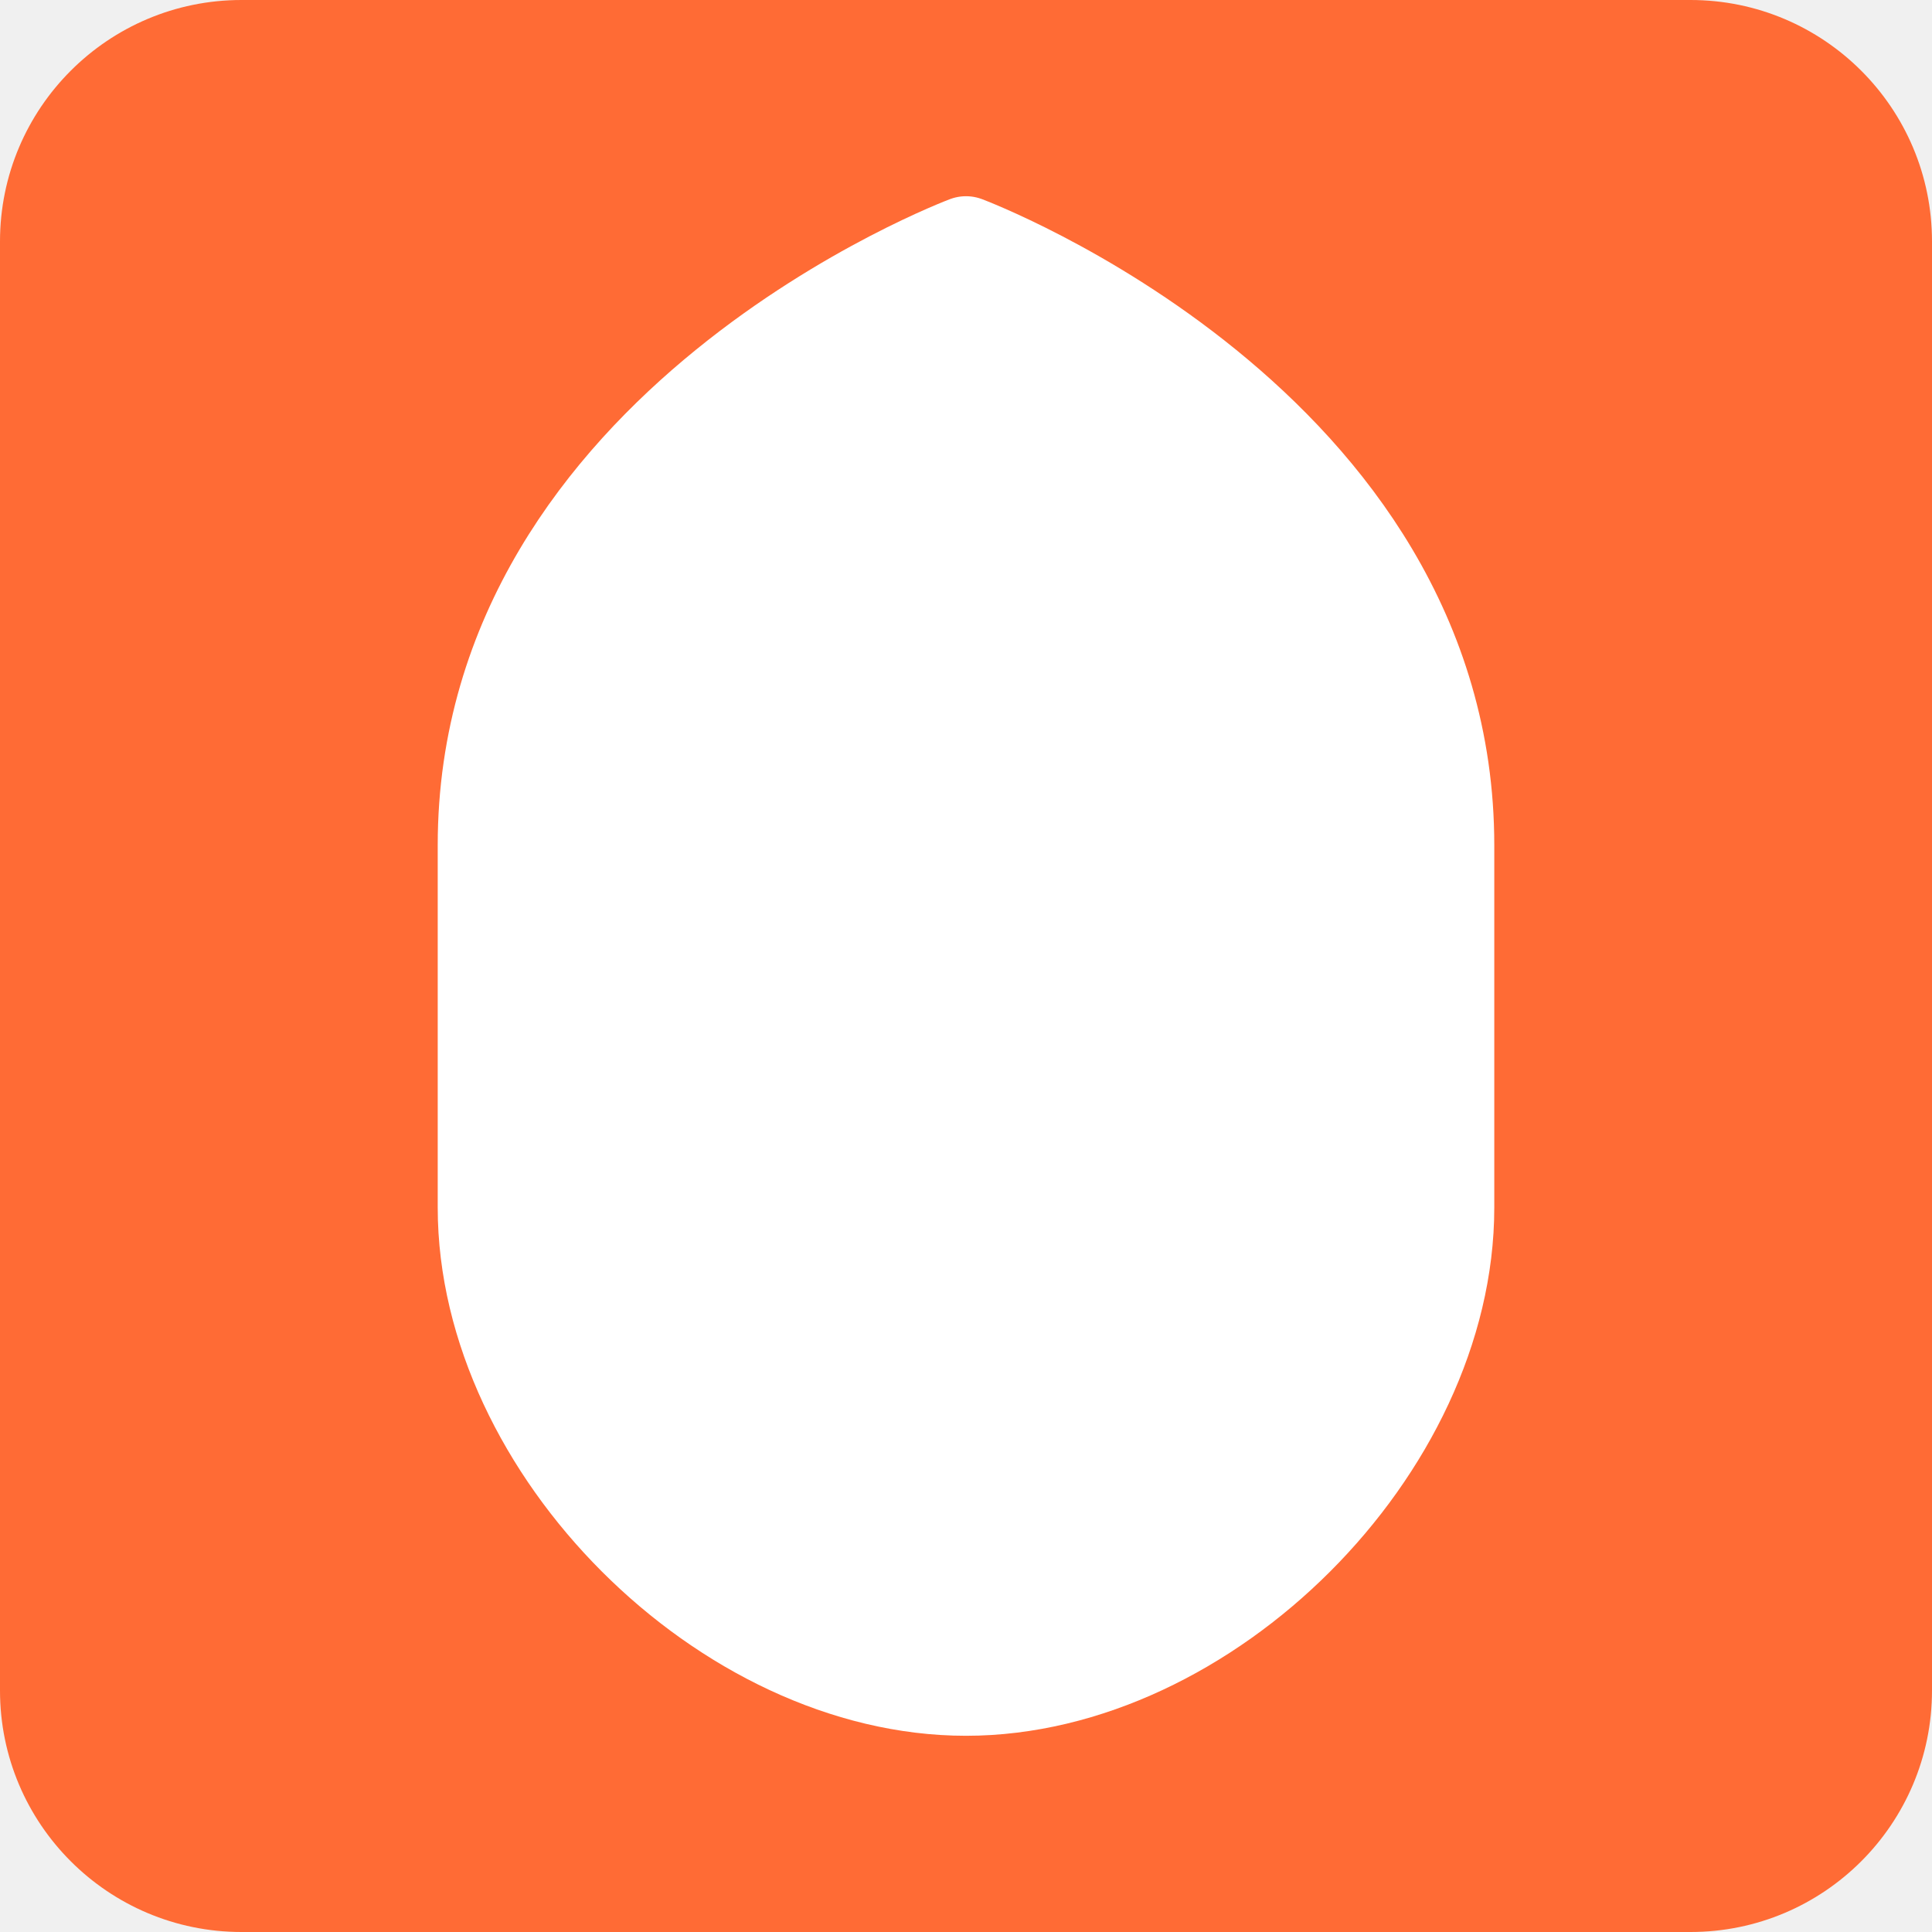
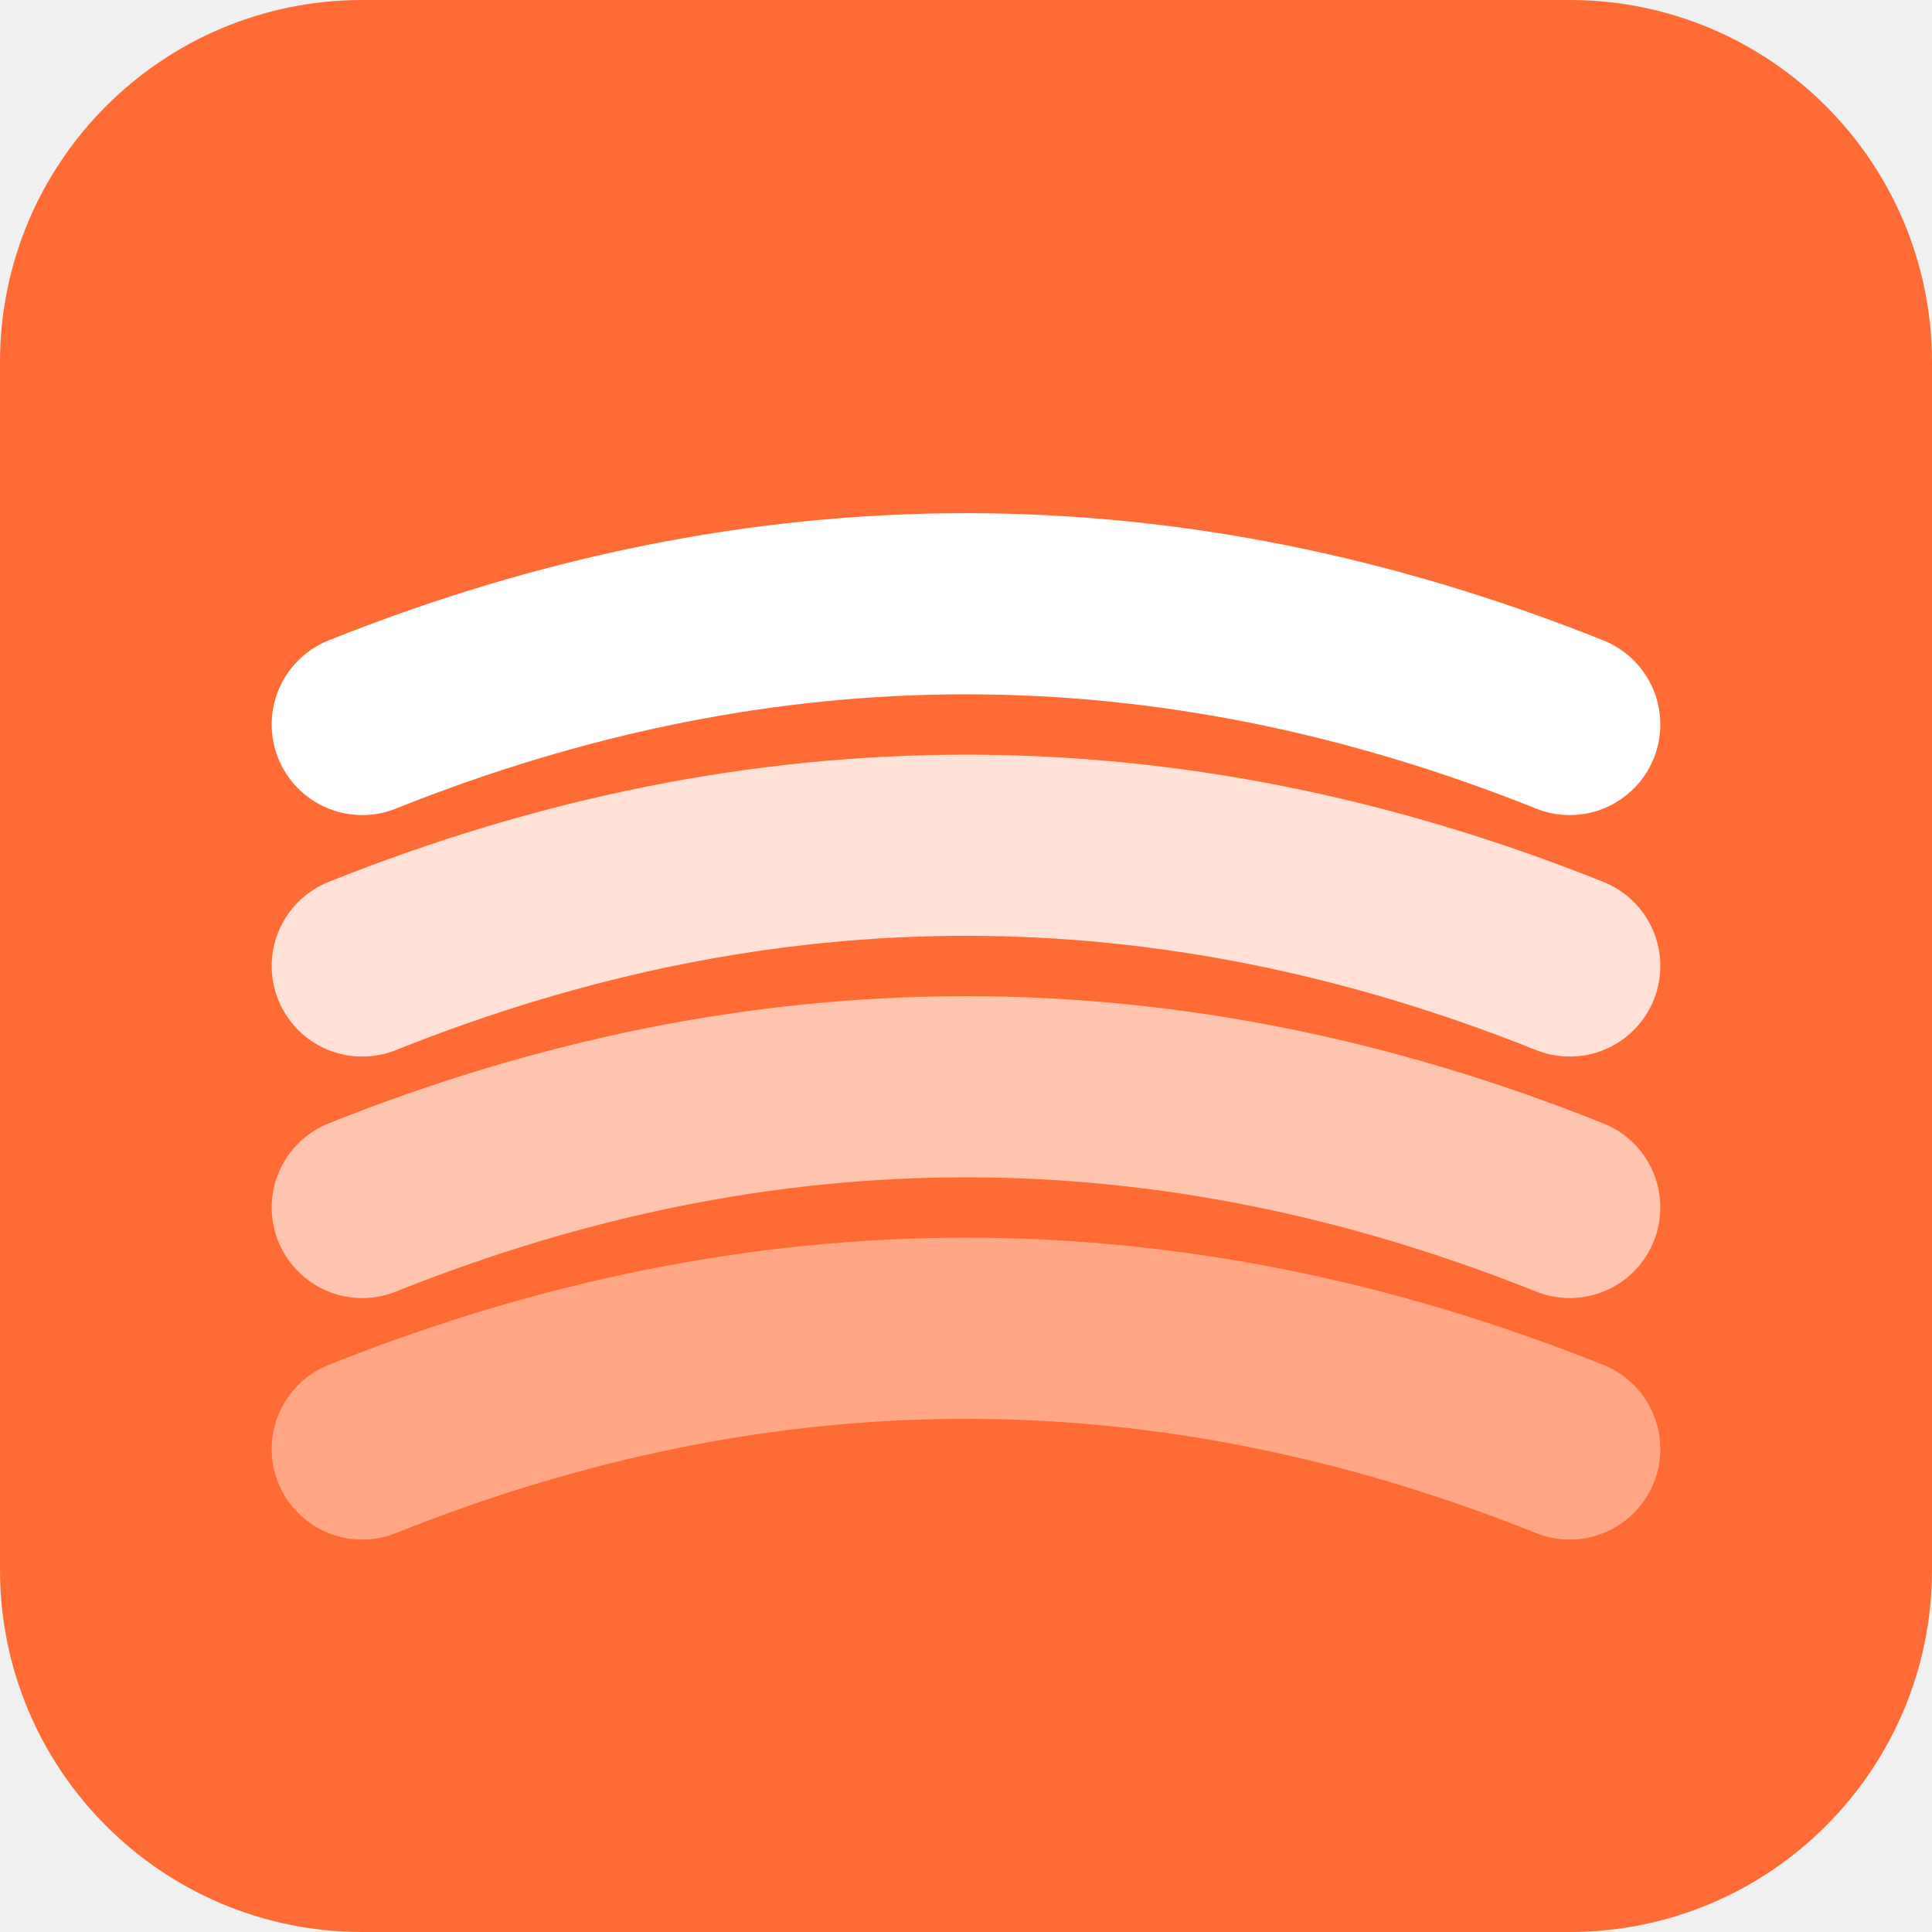
<svg xmlns="http://www.w3.org/2000/svg" viewBox="0 0 32 32">
-   <rect width="32" height="32" rx="4" fill="#FF6B35" />
-   <path d="M16 4C16 4 8 7 8 14V20C8 24 12 28 16 28C20 28 24 24 24 20V14C24 7 16 4 16 4Z" fill="white" stroke="white" stroke-width="1.5" stroke-linejoin="round" />
+   <rect width="32" height="32" rx="6" fill="#FF6B35" />
+   <path d="M6 12 Q16 8 26 12" fill="none" stroke="white" stroke-width="3" stroke-linecap="round" />
+   <path d="M6 16 Q16 12 26 16" fill="none" stroke="white" stroke-width="3" stroke-linecap="round" opacity="0.8" />
+   <path d="M6 20 Q16 16 26 20" fill="none" stroke="white" stroke-width="3" stroke-linecap="round" opacity="0.6" />
+   <path d="M6 24 Q16 20 26 24" fill="none" stroke="white" stroke-width="3" stroke-linecap="round" opacity="0.4" />
</svg>
